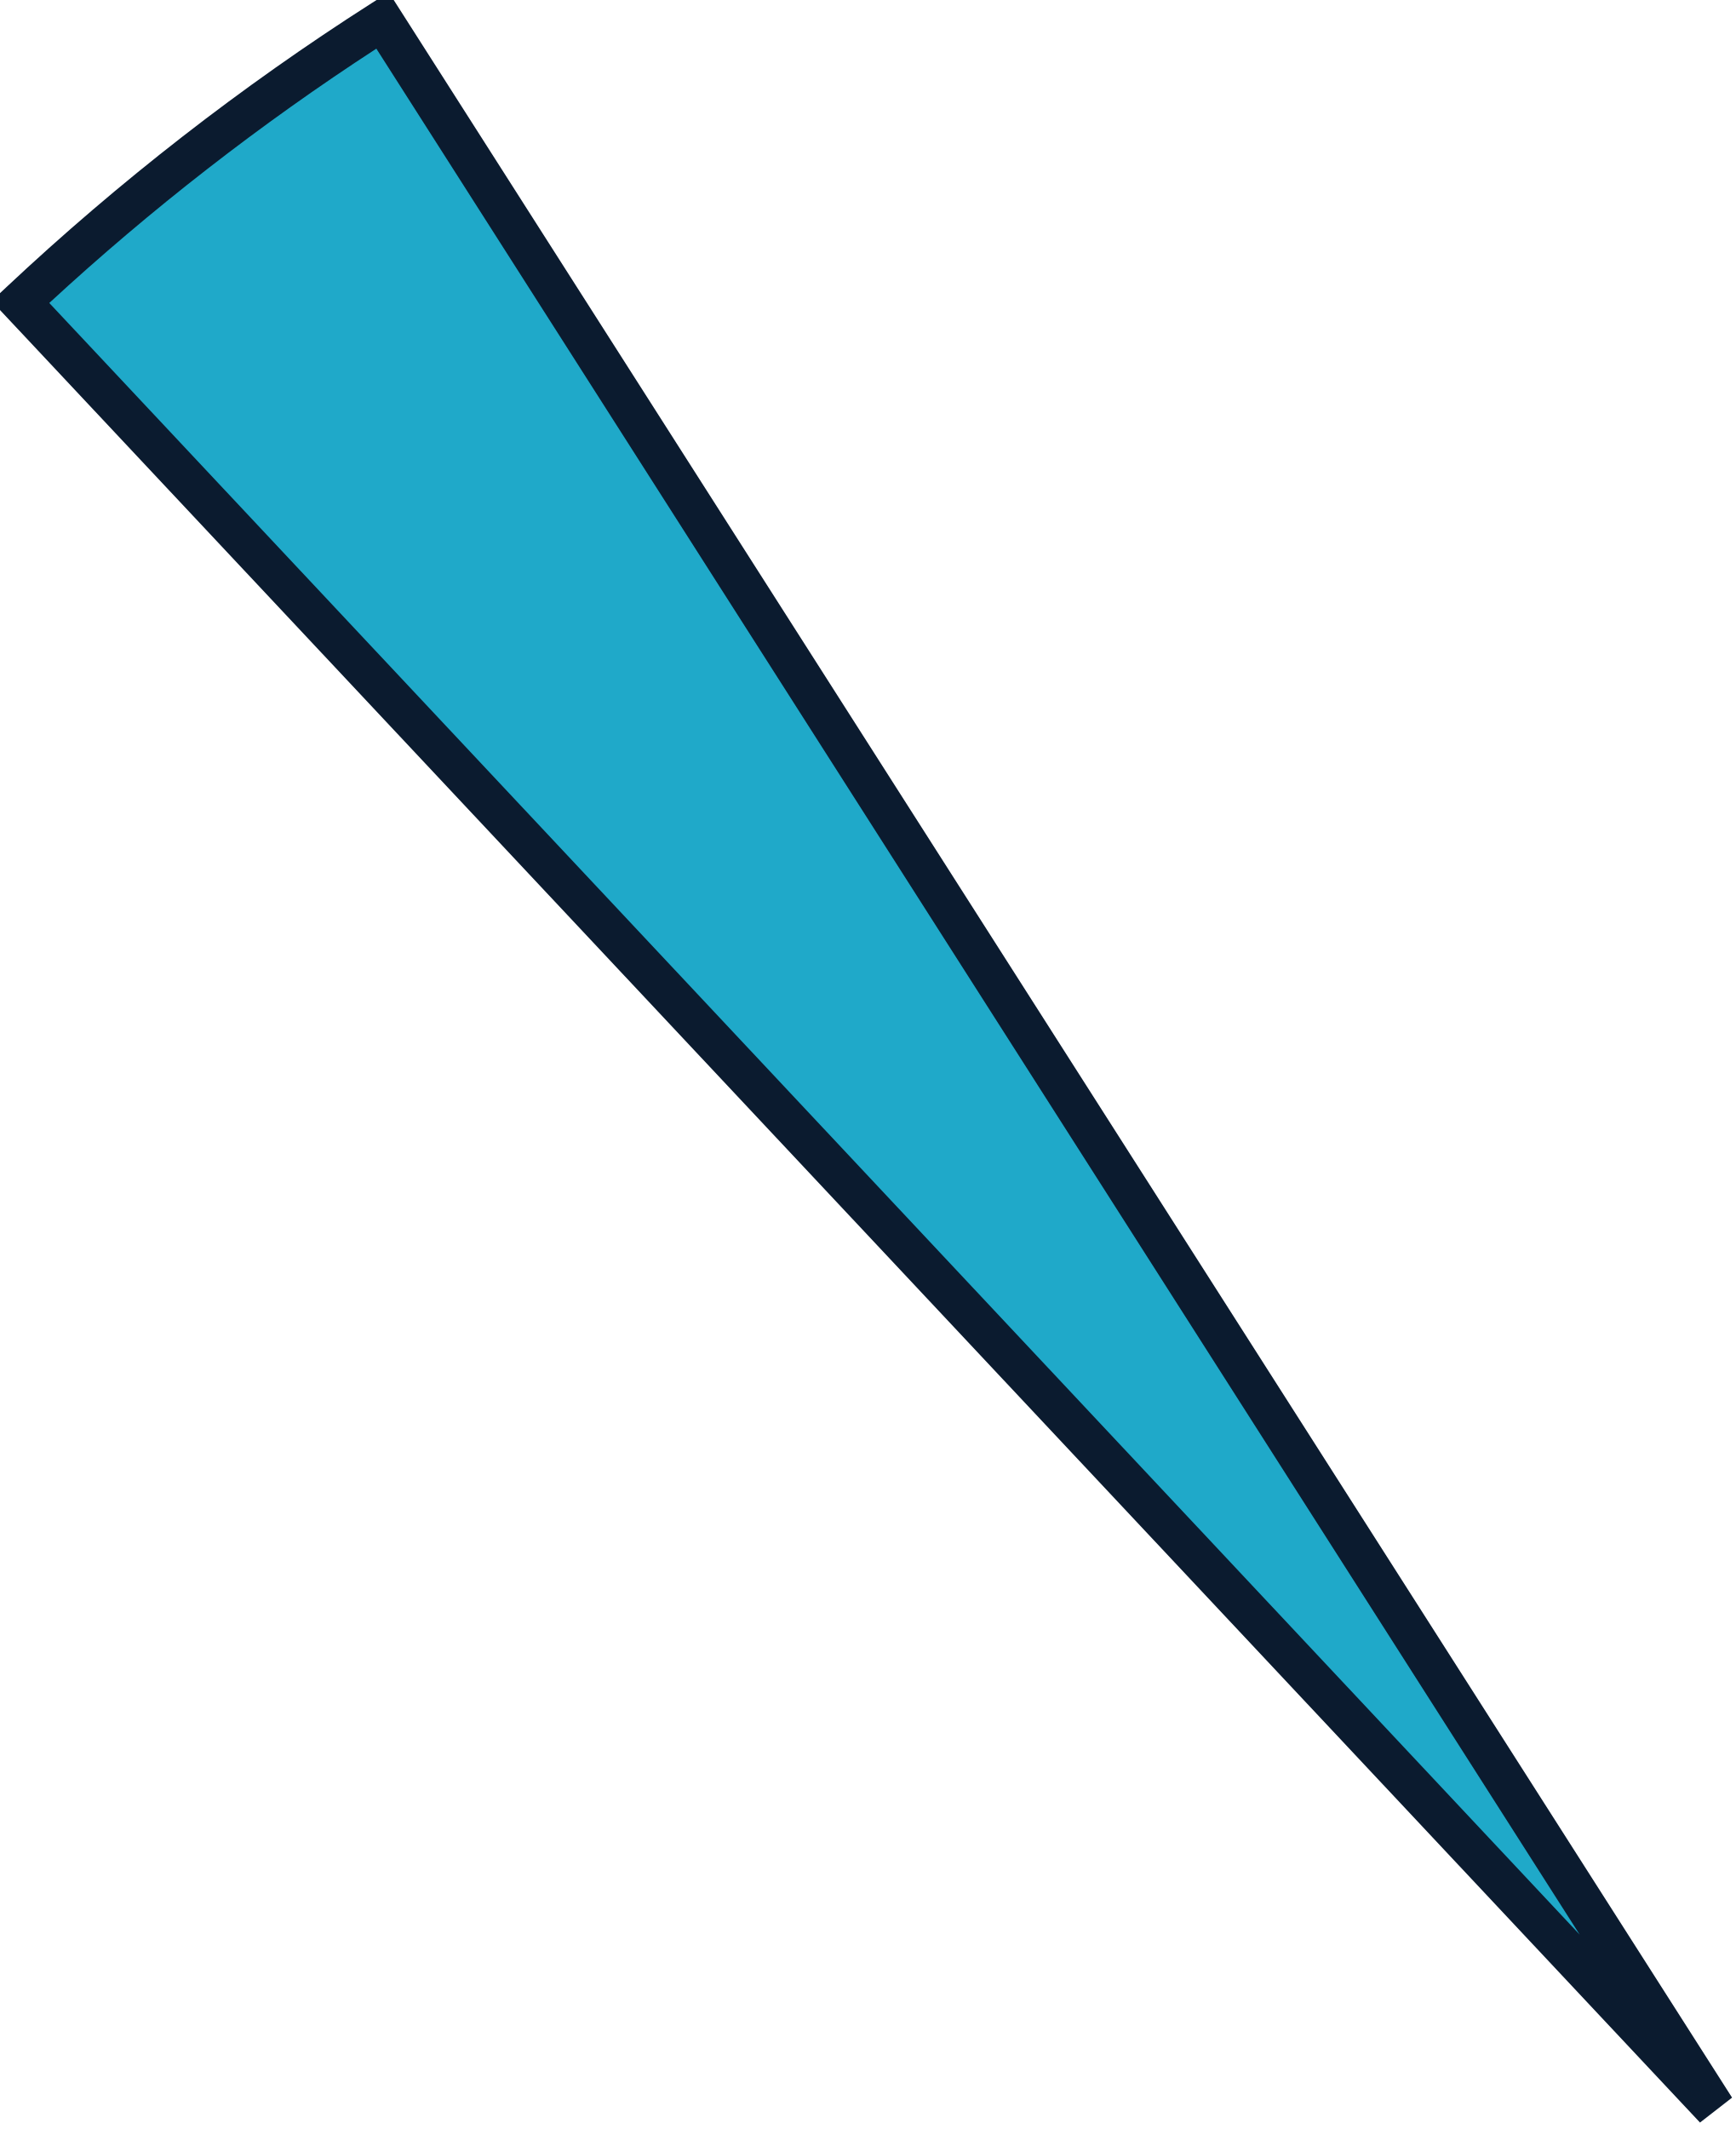
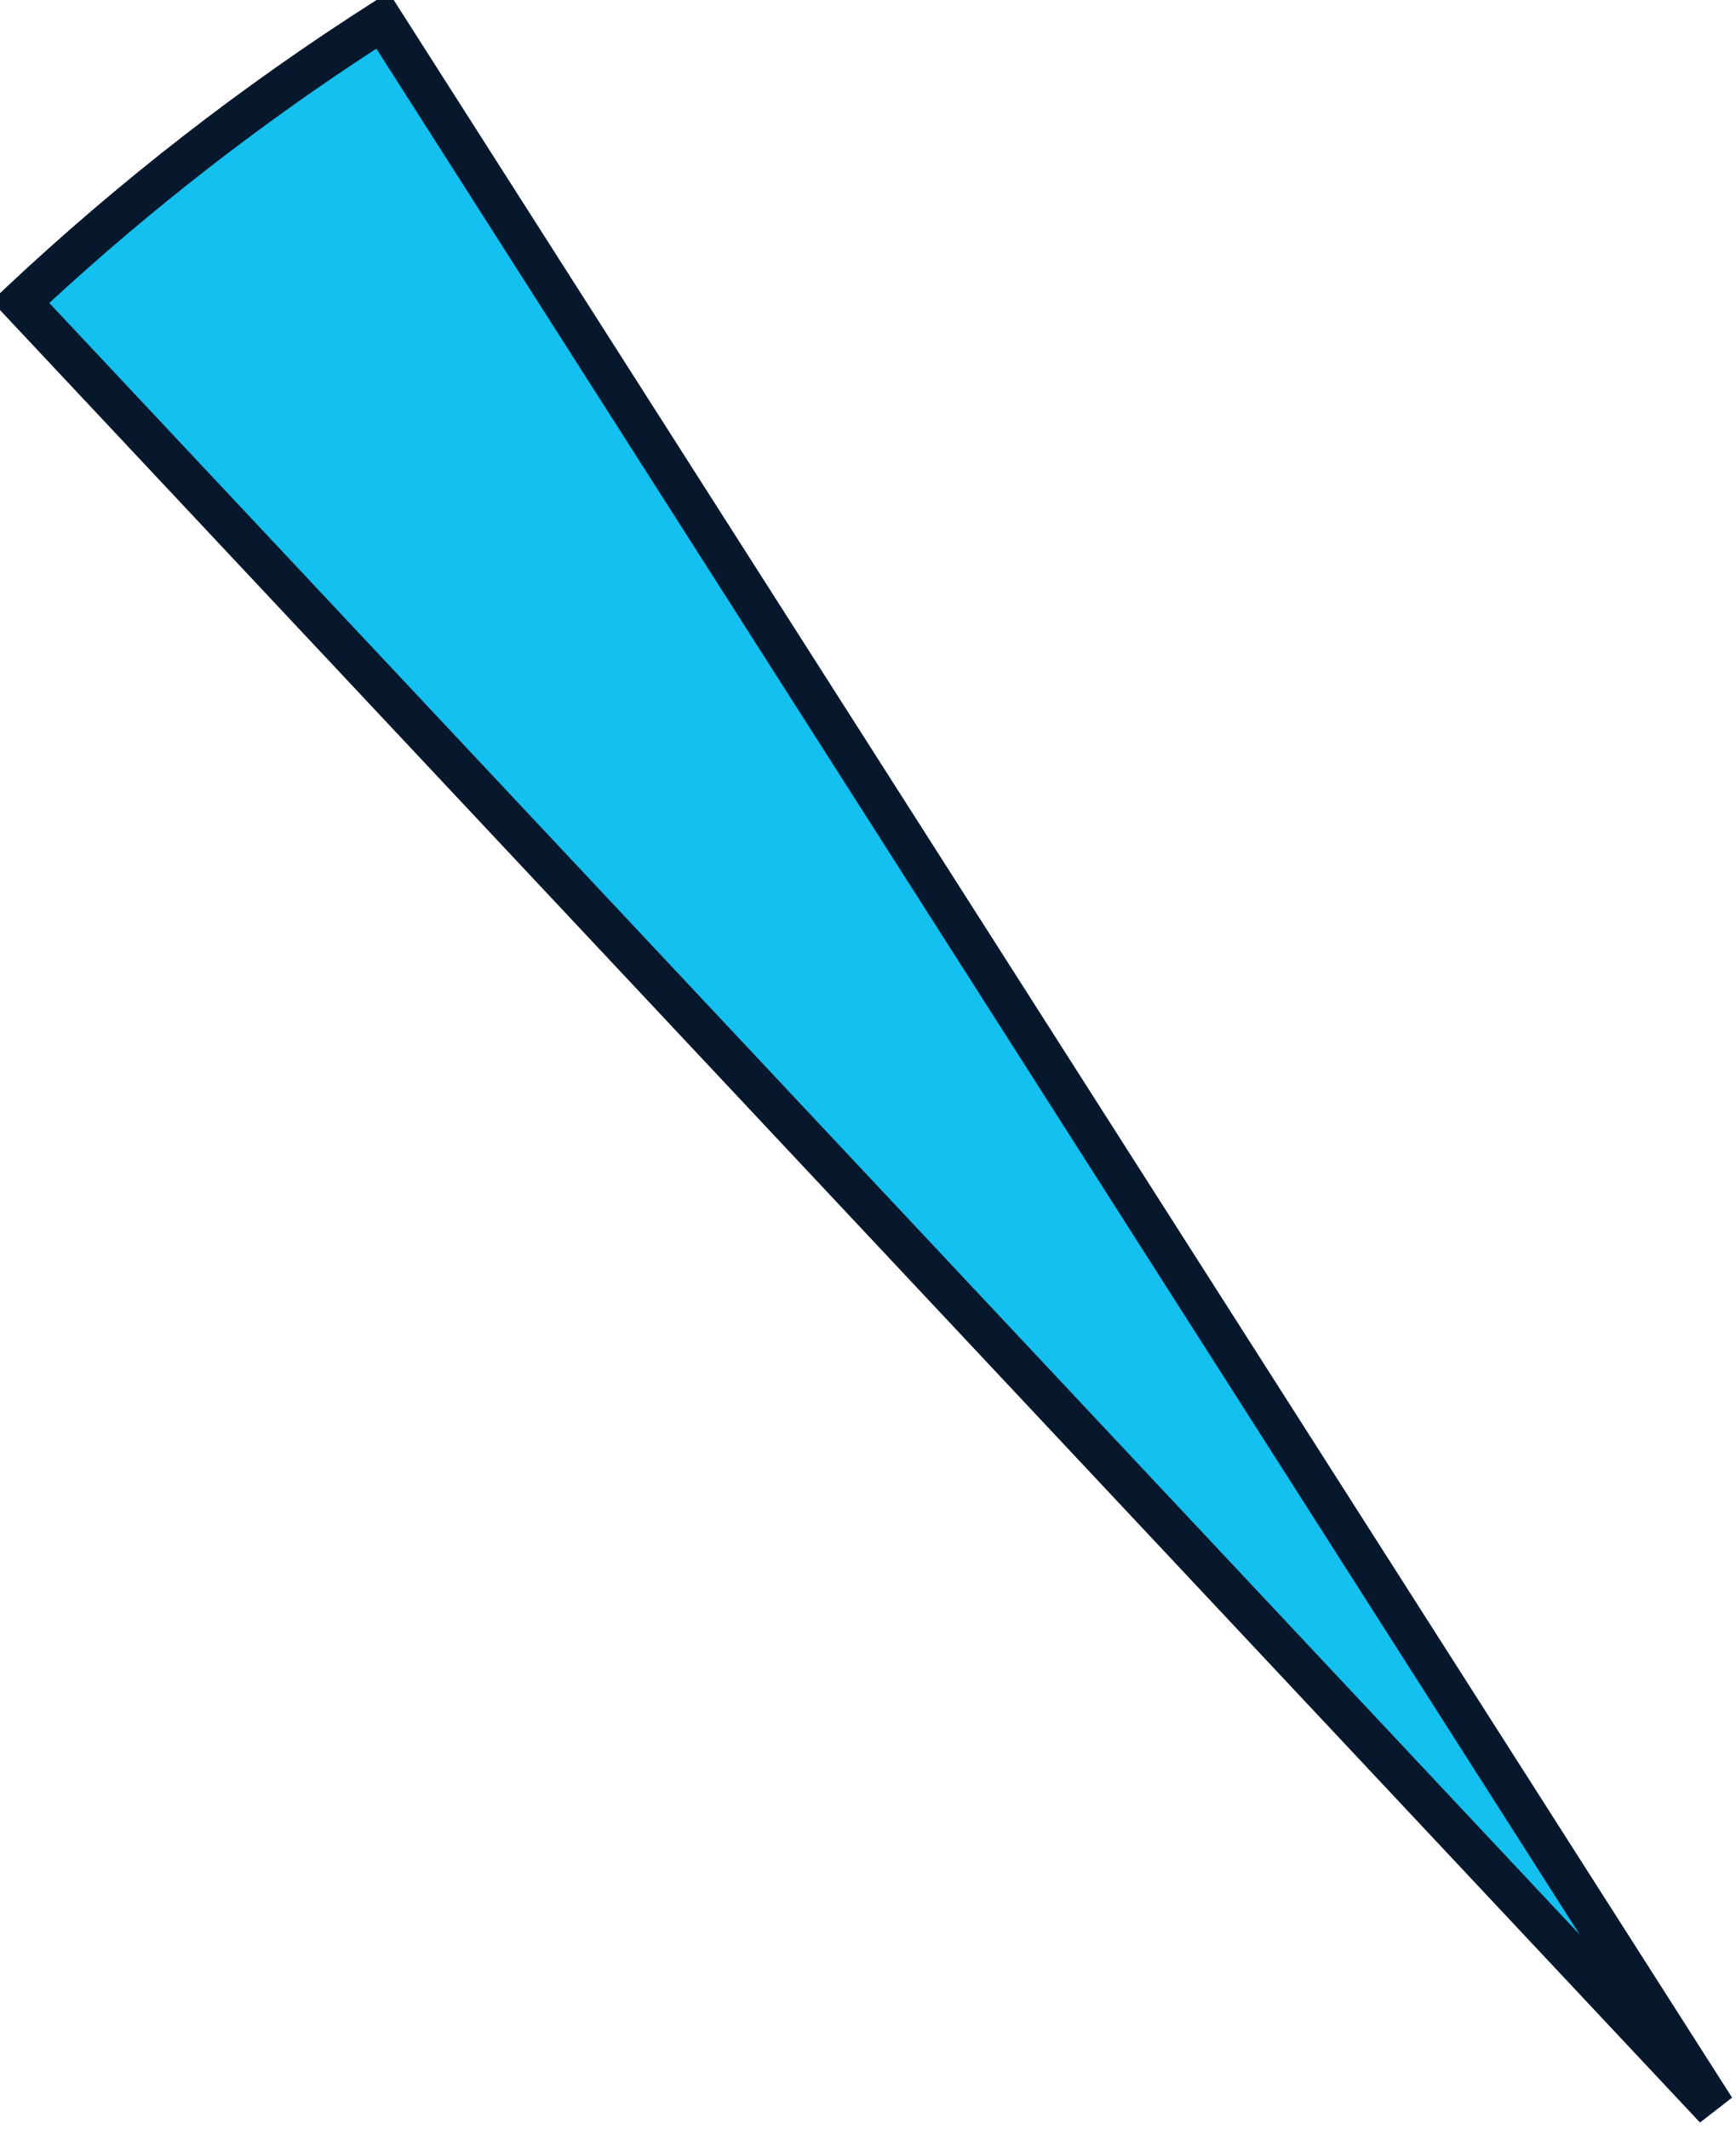
<svg xmlns="http://www.w3.org/2000/svg" width="85.074" height="104.352">
-   <path fill="#1FA9C9" transform="matrix(1 0 0 1 1 1)" d="M83.074 102.352L0 13.802C2.739 11.232 5.591 8.794 8.557 6.489C11.522 4.184 14.588 2.021 17.754 0L83.074 102.352Z" />
-   <path fill="#0B1B2F" transform="matrix(1 0 0 1 1 1)" d="M-0.729 14.486L-1.413 13.756L-0.684 13.072Q3.458 9.186 7.943 5.699Q12.428 2.213 17.216 -0.843L18.059 -1.381L18.597 -0.538L83.917 101.814L82.345 103.036L-0.729 14.486ZM76.447 93.826L17.451 1.385Q13.187 4.156 9.171 7.278Q5.154 10.401 1.416 13.85L76.447 93.826Z" />
+   <path fill="#14c0f0" transform="matrix(1 0 0 1 1 1)" d="M83.074 102.352L0 13.802C2.739 11.232 5.591 8.794 8.557 6.489C11.522 4.184 14.588 2.021 17.754 0L83.074 102.352Z" />
+   <path fill="#07182c" transform="matrix(1 0 0 1 1 1)" d="M-0.729 14.486L-1.413 13.756L-0.684 13.072Q3.458 9.186 7.943 5.699Q12.428 2.213 17.216 -0.843L18.059 -1.381L18.597 -0.538L83.917 101.814L82.345 103.036L-0.729 14.486ZM76.447 93.826L17.451 1.385Q13.187 4.156 9.171 7.278Q5.154 10.401 1.416 13.85L76.447 93.826Z" />
</svg>
